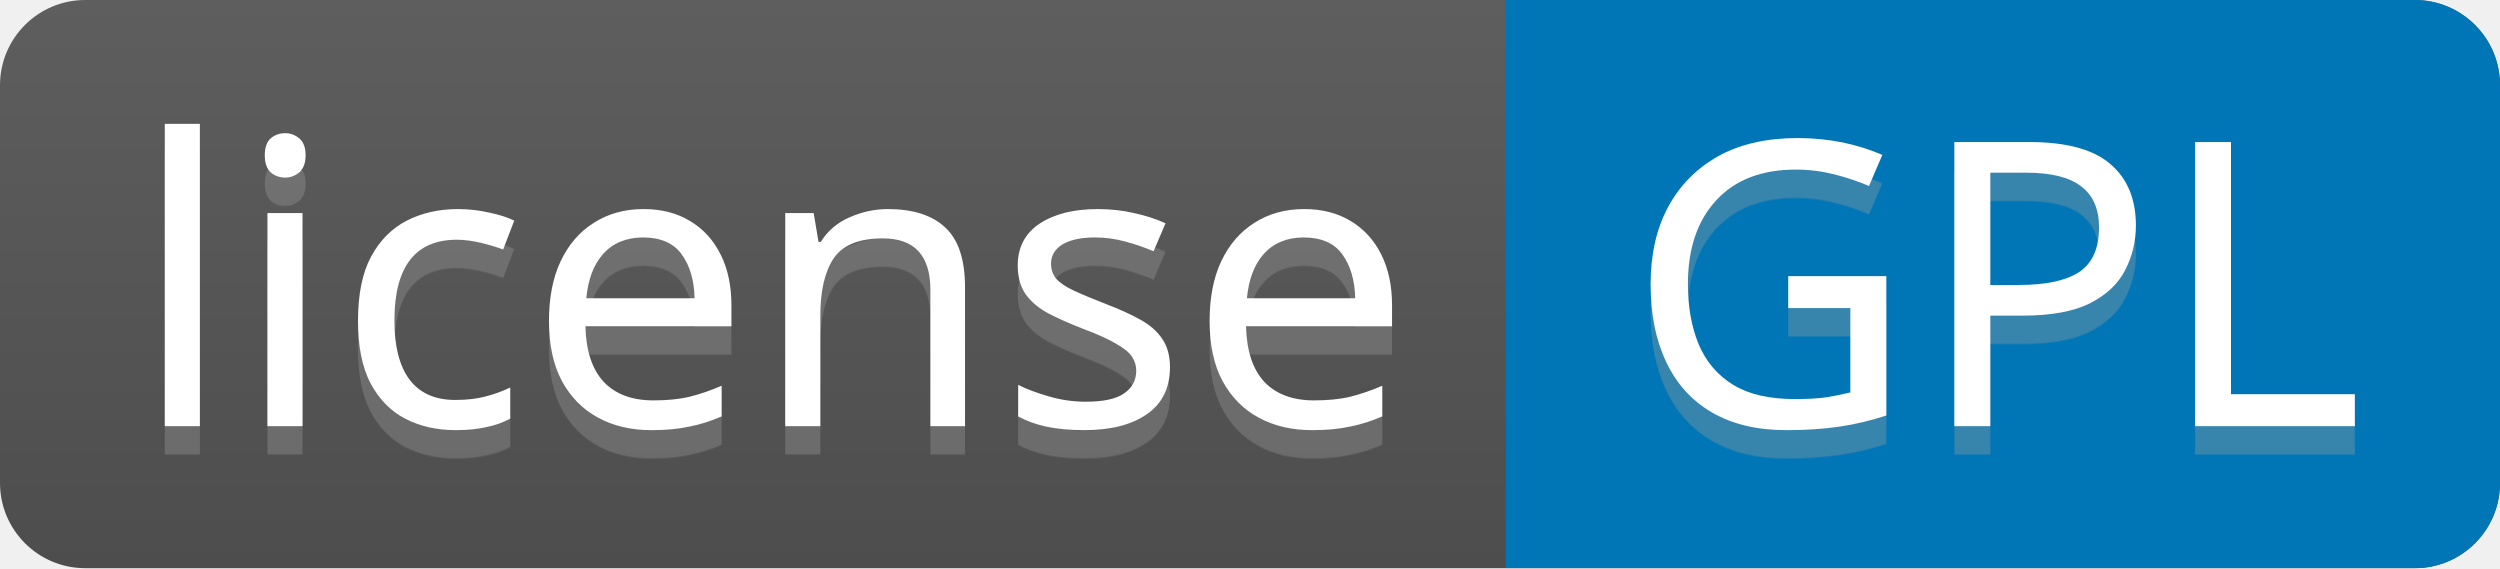
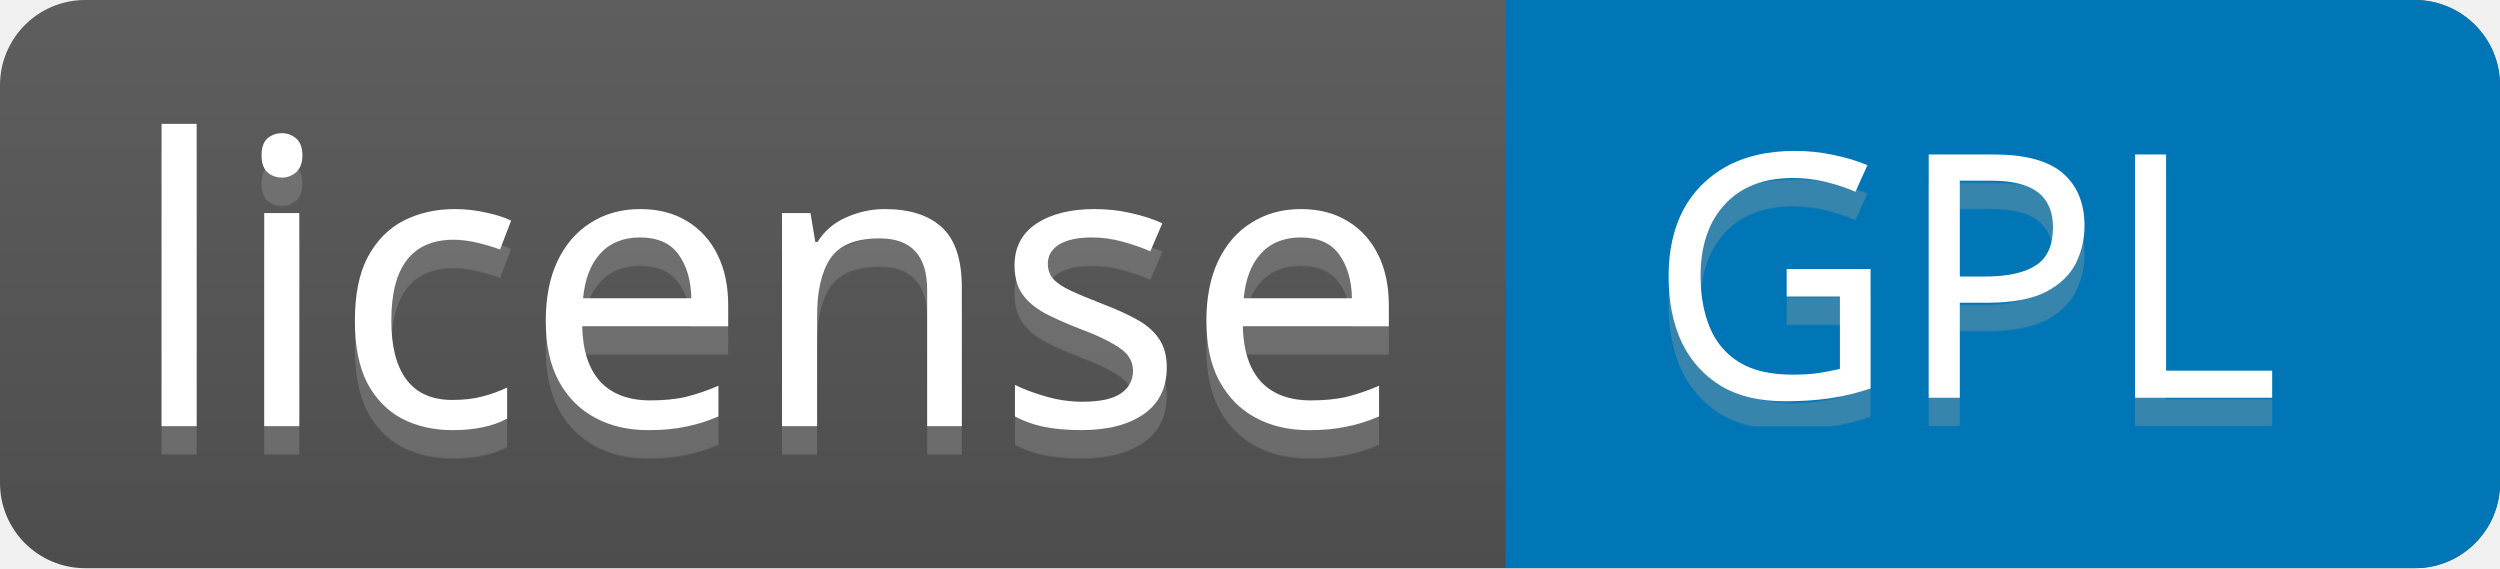
<svg xmlns="http://www.w3.org/2000/svg" xmlns:xlink="http://www.w3.org/1999/xlink" width="88px" height="20px" viewBox="0 0 88 20" version="1.1">
  <defs>
    <linearGradient x1="50%" y1="0%" x2="50%" y2="100%" id="linearGradient-1">
      <stop stop-color="#5E5E5E" offset="0%" />
      <stop stop-color="#4D4D4D" offset="100%" />
    </linearGradient>
    <rect id="path-2" x="0" y="0" width="88" height="20" rx="3" />
    <filter x="-50%" y="-50%" width="200%" height="200%" filterUnits="objectBoundingBox" id="filter-4">
      <feOffset dx="0" dy="0" in="SourceAlpha" result="shadowOffsetInner1" />
      <feGaussianBlur stdDeviation="0" in="shadowOffsetInner1" result="shadowBlurInner1" />
      <feComposite in="shadowBlurInner1" in2="SourceAlpha" operator="arithmetic" k2="-1" k3="1" result="shadowInnerInner1" />
      <feColorMatrix values="0 0 0 0 0   0 0 0 0 0   0 0 0 0 0  0 0 0 0.35 0" in="shadowInnerInner1" type="matrix" result="shadowMatrixInner1" />
      <feMerge>
        <feMergeNode in="SourceGraphic" />
        <feMergeNode in="shadowMatrixInner1" />
      </feMerge>
    </filter>
    <filter x="-50%" y="-50%" width="200%" height="200%" filterUnits="objectBoundingBox" id="filter-5">
      <feOffset dx="0" dy="1" in="SourceAlpha" result="shadowOffsetOuter1" />
      <feGaussianBlur stdDeviation="0" in="shadowOffsetOuter1" result="shadowBlurOuter1" />
      <feColorMatrix values="0 0 0 0 0.347   0 0 0 0 0.347   0 0 0 0 0.347  0 0 0 0.349 0" in="shadowBlurOuter1" type="matrix" result="shadowMatrixOuter1" />
      <feMerge>
        <feMergeNode in="shadowMatrixOuter1" />
        <feMergeNode in="SourceGraphic" />
      </feMerge>
    </filter>
    <filter x="-50%" y="-50%" width="200%" height="200%" filterUnits="objectBoundingBox" id="filter-6">
      <feOffset dx="0" dy="1" in="SourceAlpha" result="shadowOffsetOuter1" />
      <feGaussianBlur stdDeviation="0" in="shadowOffsetOuter1" result="shadowBlurOuter1" />
      <feColorMatrix values="0 0 0 0 0.347   0 0 0 0 0.347   0 0 0 0 0.347  0 0 0 0.349 0" in="shadowBlurOuter1" type="matrix" result="shadowMatrixOuter1" />
      <feMerge>
        <feMergeNode in="shadowMatrixOuter1" />
        <feMergeNode in="SourceGraphic" />
      </feMerge>
    </filter>
  </defs>
  <g id="Page-1" stroke="none" stroke-width="1" fill="none" fill-rule="evenodd">
    <g id="License" transform="translate(-113, -28)">
      <g id="gpl" transform="translate(113, 28)">
        <mask id="mask-3" fill="white">
          <use xlink:href="#path-2" />
        </mask>
        <use id="Mask" fill="url(#linearGradient-1)" xlink:href="#path-2" />
        <rect id="颜色" fill="#0576B6" filter="url(#filter-4)" mask="url(#mask-3)" x="53" y="0" width="55" height="20" />
-         <text id="Cancel" fill="#FFFFFF" filter="url(#filter-5)" mask="url(#mask-3)" font-family="Avenir Next" font-size="14" font-weight="526">
-           <tspan x="4.614" y="15">license</tspan>
+         <text id="Cancel" fill="#FFFFFF" filter="url(#filter-5)" mask="url(#mask-3)" font-family="Avenir Next" font-size="14" font-weight="420">
+           <tspan x="4.5" y="15">license</tspan>
        </text>
-         <text id="Cancel" fill="#FFFFFF" filter="url(#filter-6)" mask="url(#mask-3)" font-family="Avenir Next" font-size="14" font-weight="526">
-           <tspan x="57.242" y="15">GPL</tspan>
+         <text id="Cancel" fill="#FFFFFF" filter="url(#filter-6)" mask="url(#mask-3)" font-family="Avenir Next" font-size="12" font-weight="420">
+           <tspan x="58" y="14">GPL</tspan>
        </text>
      </g>
    </g>
  </g>
</svg>
